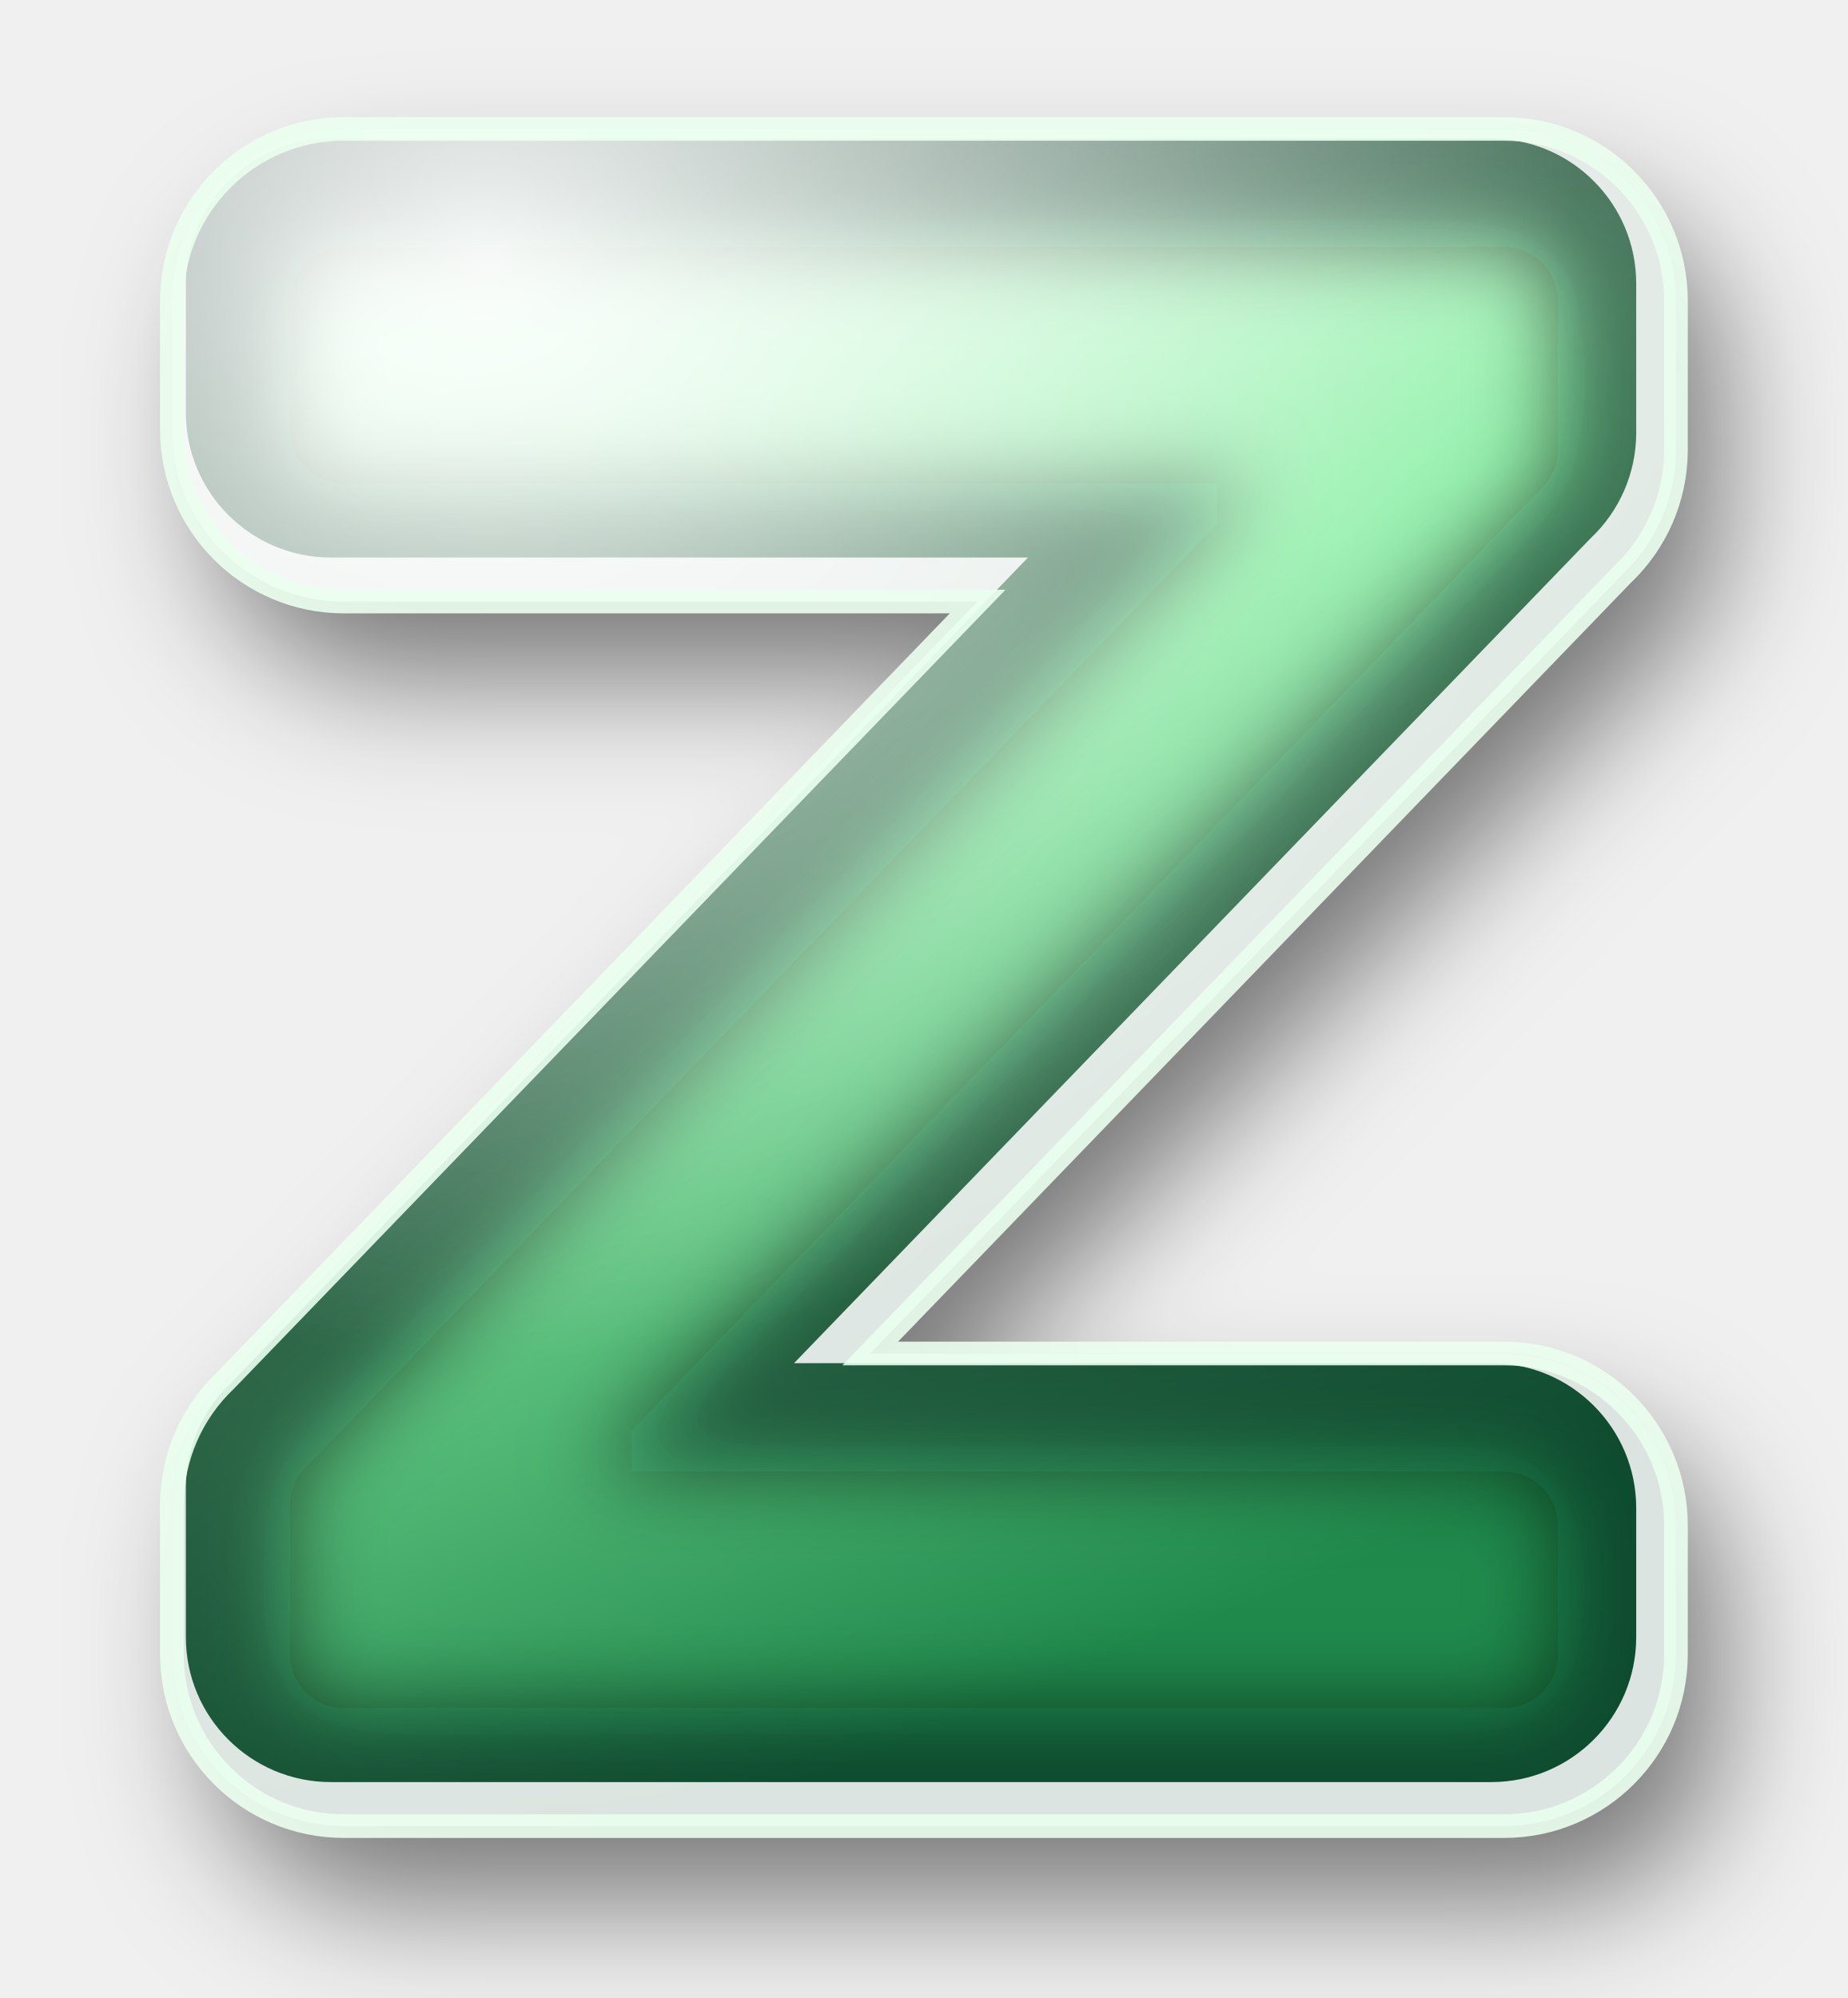
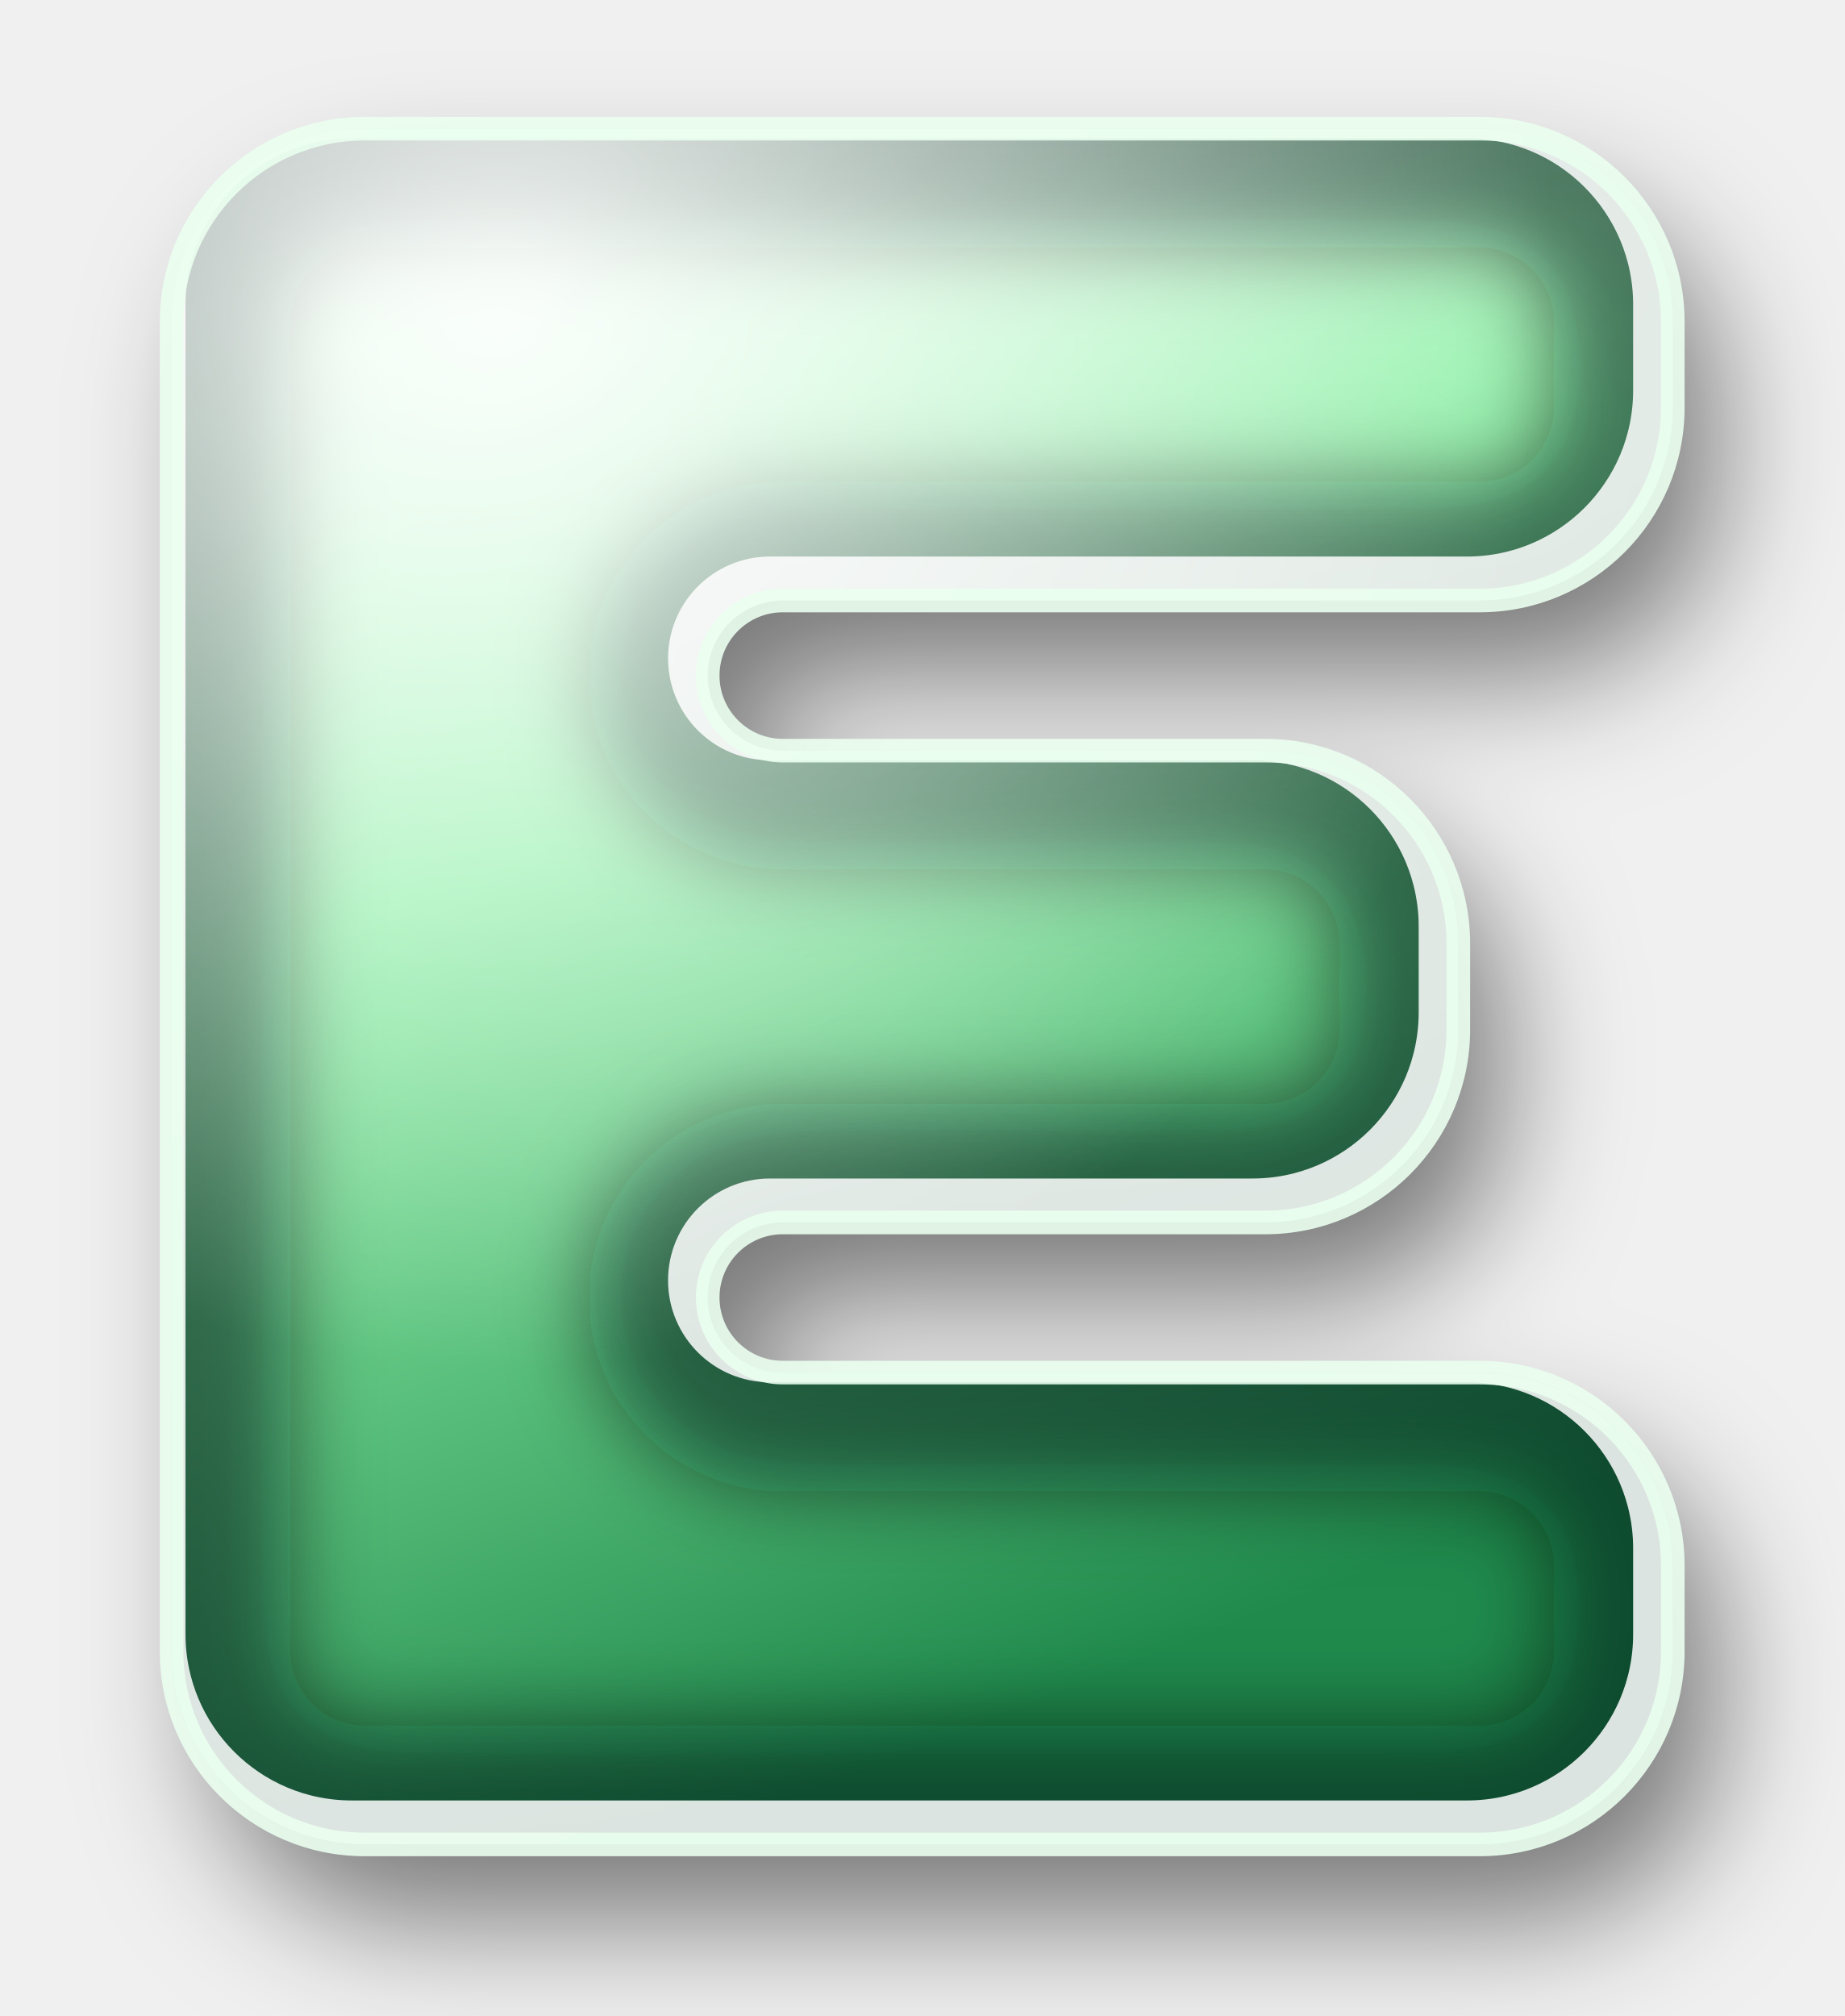
- <svg xmlns="http://www.w3.org/2000/svg" viewBox="14 10 172 186">
+ <svg xmlns="http://www.w3.org/2000/svg" viewBox="14 8 172 188">
  <defs>
-     <linearGradient id="zb" x1="0" y1="0" x2=".35" y2="1">
+     <linearGradient id="eb" x1="0" y1="0" x2=".35" y2="1">
      <stop offset="0" stop-color="#f2fff5" />
      <stop offset=".45" stop-color="#8ff0a8" />
      <stop offset="1" stop-color="#1f8a4c" />
    </linearGradient>
-     <radialGradient id="zs" cx=".3" cy=".18" r=".5">
+     <radialGradient id="es" cx=".3" cy=".18" r=".5">
      <stop offset="0" stop-color="#fff" stop-opacity=".9" />
      <stop offset="1" stop-color="#fff" stop-opacity="0" />
    </radialGradient>
-     <clipPath id="zc">
-       <path d="M46 22 H154 A16 16 0 0 1 170 38 V52 A16 16 0 0 1 165 63.5 L95 136 H154 A16 16 0 0 1 170 152 V164 A16 16 0 0 1 154 180 H46 A16 16 0 0 1 30 164 V150 A16 16 0 0 1 35 138.5 L105 66 H46 A16 16 0 0 1 30 50 V38 A16 16 0 0 1 46 22 Z" />
+     <clipPath id="ec">
+       <path d="M48 20 H152 A18 18 0 0 1 170 38 V46 A18 18 0 0 1 152 64 H87 A7 7 0 0 0 80 71 A7 7 0 0 0 87 78 H132 A18 18 0 0 1 150 96 V104 A18 18 0 0 1 132 122 H87 A7 7 0 0 0 80 129 A7 7 0 0 0 87 136 H152 A18 18 0 0 1 170 154 V162 A18 18 0 0 1 152 180 H48 A18 18 0 0 1 30 162 V38 A18 18 0 0 1 48 20 Z" />
    </clipPath>
-     <filter id="zf" x="-10%" y="-10%" width="120%" height="120%">
+     <filter id="ef" x="-10%" y="-10%" width="120%" height="120%">
      <feGaussianBlur stdDeviation="4" />
    </filter>
-     <filter id="zd" x="-20%" y="-20%" width="140%" height="140%">
+     <filter id="ed" x="-20%" y="-20%" width="140%" height="140%">
      <feGaussianBlur stdDeviation="6" />
    </filter>
  </defs>
-   <path d="M46 22 H154 A16 16 0 0 1 170 38 V52 A16 16 0 0 1 165 63.5 L95 136 H154 A16 16 0 0 1 170 152 V164 A16 16 0 0 1 154 180 H46 A16 16 0 0 1 30 164 V150 A16 16 0 0 1 35 138.5 L105 66 H46 A16 16 0 0 1 30 50 V38 A16 16 0 0 1 46 22 Z" fill="#000" opacity=".5" transform="translate(4 7)" filter="url(#zd)" />
-   <path d="M46 22 H154 A16 16 0 0 1 170 38 V52 A16 16 0 0 1 165 63.5 L95 136 H154 A16 16 0 0 1 170 152 V164 A16 16 0 0 1 154 180 H46 A16 16 0 0 1 30 164 V150 A16 16 0 0 1 35 138.5 L105 66 H46 A16 16 0 0 1 30 50 V38 A16 16 0 0 1 46 22 Z" fill="url(#zb)" />
-   <g clip-path="url(#zc)">
-     <path d="M46 22 H154 A16 16 0 0 1 170 38 V52 A16 16 0 0 1 165 63.5 L95 136 H154 A16 16 0 0 1 170 152 V164 A16 16 0 0 1 154 180 H46 A16 16 0 0 1 30 164 V150 A16 16 0 0 1 35 138.5 L105 66 H46 A16 16 0 0 1 30 50 V38 A16 16 0 0 1 46 22 Z" fill="none" stroke="#04170b" stroke-opacity=".55" stroke-width="22" filter="url(#zf)" />
-     <path d="M46 22 H154 A16 16 0 0 1 170 38 V52 A16 16 0 0 1 165 63.5 L95 136 H154 A16 16 0 0 1 170 152 V164 A16 16 0 0 1 154 180 H46 A16 16 0 0 1 30 164 V150 A16 16 0 0 1 35 138.5 L105 66 H46 A16 16 0 0 1 30 50 V38 A16 16 0 0 1 46 22 Z" fill="none" stroke="#fff" stroke-opacity=".85" stroke-width="5" transform="translate(-1.2 -1.6)" />
-     <rect x="0" y="0" width="200" height="200" fill="url(#zs)" />
+   <path d="M48 20 H152 A18 18 0 0 1 170 38 V46 A18 18 0 0 1 152 64 H87 A7 7 0 0 0 80 71 A7 7 0 0 0 87 78 H132 A18 18 0 0 1 150 96 V104 A18 18 0 0 1 132 122 H87 A7 7 0 0 0 80 129 A7 7 0 0 0 87 136 H152 A18 18 0 0 1 170 154 V162 A18 18 0 0 1 152 180 H48 A18 18 0 0 1 30 162 V38 A18 18 0 0 1 48 20 Z" fill="#000" opacity=".5" transform="translate(4 7)" filter="url(#ed)" />
+   <path d="M48 20 H152 A18 18 0 0 1 170 38 V46 A18 18 0 0 1 152 64 H87 A7 7 0 0 0 80 71 A7 7 0 0 0 87 78 H132 A18 18 0 0 1 150 96 V104 A18 18 0 0 1 132 122 H87 A7 7 0 0 0 80 129 A7 7 0 0 0 87 136 H152 A18 18 0 0 1 170 154 V162 A18 18 0 0 1 152 180 H48 A18 18 0 0 1 30 162 V38 A18 18 0 0 1 48 20 Z" fill="url(#eb)" />
+   <g clip-path="url(#ec)">
+     <path d="M48 20 H152 A18 18 0 0 1 170 38 V46 A18 18 0 0 1 152 64 H87 A7 7 0 0 0 80 71 A7 7 0 0 0 87 78 H132 A18 18 0 0 1 150 96 V104 A18 18 0 0 1 132 122 H87 A7 7 0 0 0 80 129 A7 7 0 0 0 87 136 H152 A18 18 0 0 1 170 154 V162 A18 18 0 0 1 152 180 H48 A18 18 0 0 1 30 162 V38 A18 18 0 0 1 48 20 Z" fill="none" stroke="#04170b" stroke-opacity=".55" stroke-width="22" filter="url(#ef)" />
+     <path d="M48 20 H152 A18 18 0 0 1 170 38 V46 A18 18 0 0 1 152 64 H87 A7 7 0 0 0 80 71 A7 7 0 0 0 87 78 H132 A18 18 0 0 1 150 96 V104 A18 18 0 0 1 132 122 H87 A7 7 0 0 0 80 129 A7 7 0 0 0 87 136 H152 A18 18 0 0 1 170 154 V162 A18 18 0 0 1 152 180 H48 A18 18 0 0 1 30 162 V38 A18 18 0 0 1 48 20 Z" fill="none" stroke="#fff" stroke-opacity=".85" stroke-width="5" transform="translate(-1.2 -1.6)" />
+     <rect x="0" y="0" width="200" height="200" fill="url(#es)" />
  </g>
-   <path d="M46 22 H154 A16 16 0 0 1 170 38 V52 A16 16 0 0 1 165 63.5 L95 136 H154 A16 16 0 0 1 170 152 V164 A16 16 0 0 1 154 180 H46 A16 16 0 0 1 30 164 V150 A16 16 0 0 1 35 138.5 L105 66 H46 A16 16 0 0 1 30 50 V38 A16 16 0 0 1 46 22 Z" fill="none" stroke="#eafff0" stroke-opacity=".9" stroke-width="2.2" />
+   <path d="M48 20 H152 A18 18 0 0 1 170 38 V46 A18 18 0 0 1 152 64 H87 A7 7 0 0 0 80 71 A7 7 0 0 0 87 78 H132 A18 18 0 0 1 150 96 V104 A18 18 0 0 1 132 122 H87 A7 7 0 0 0 80 129 A7 7 0 0 0 87 136 H152 A18 18 0 0 1 170 154 V162 A18 18 0 0 1 152 180 H48 A18 18 0 0 1 30 162 V38 A18 18 0 0 1 48 20 Z" fill="none" stroke="#eafff0" stroke-opacity=".9" stroke-width="2.2" />
</svg>
